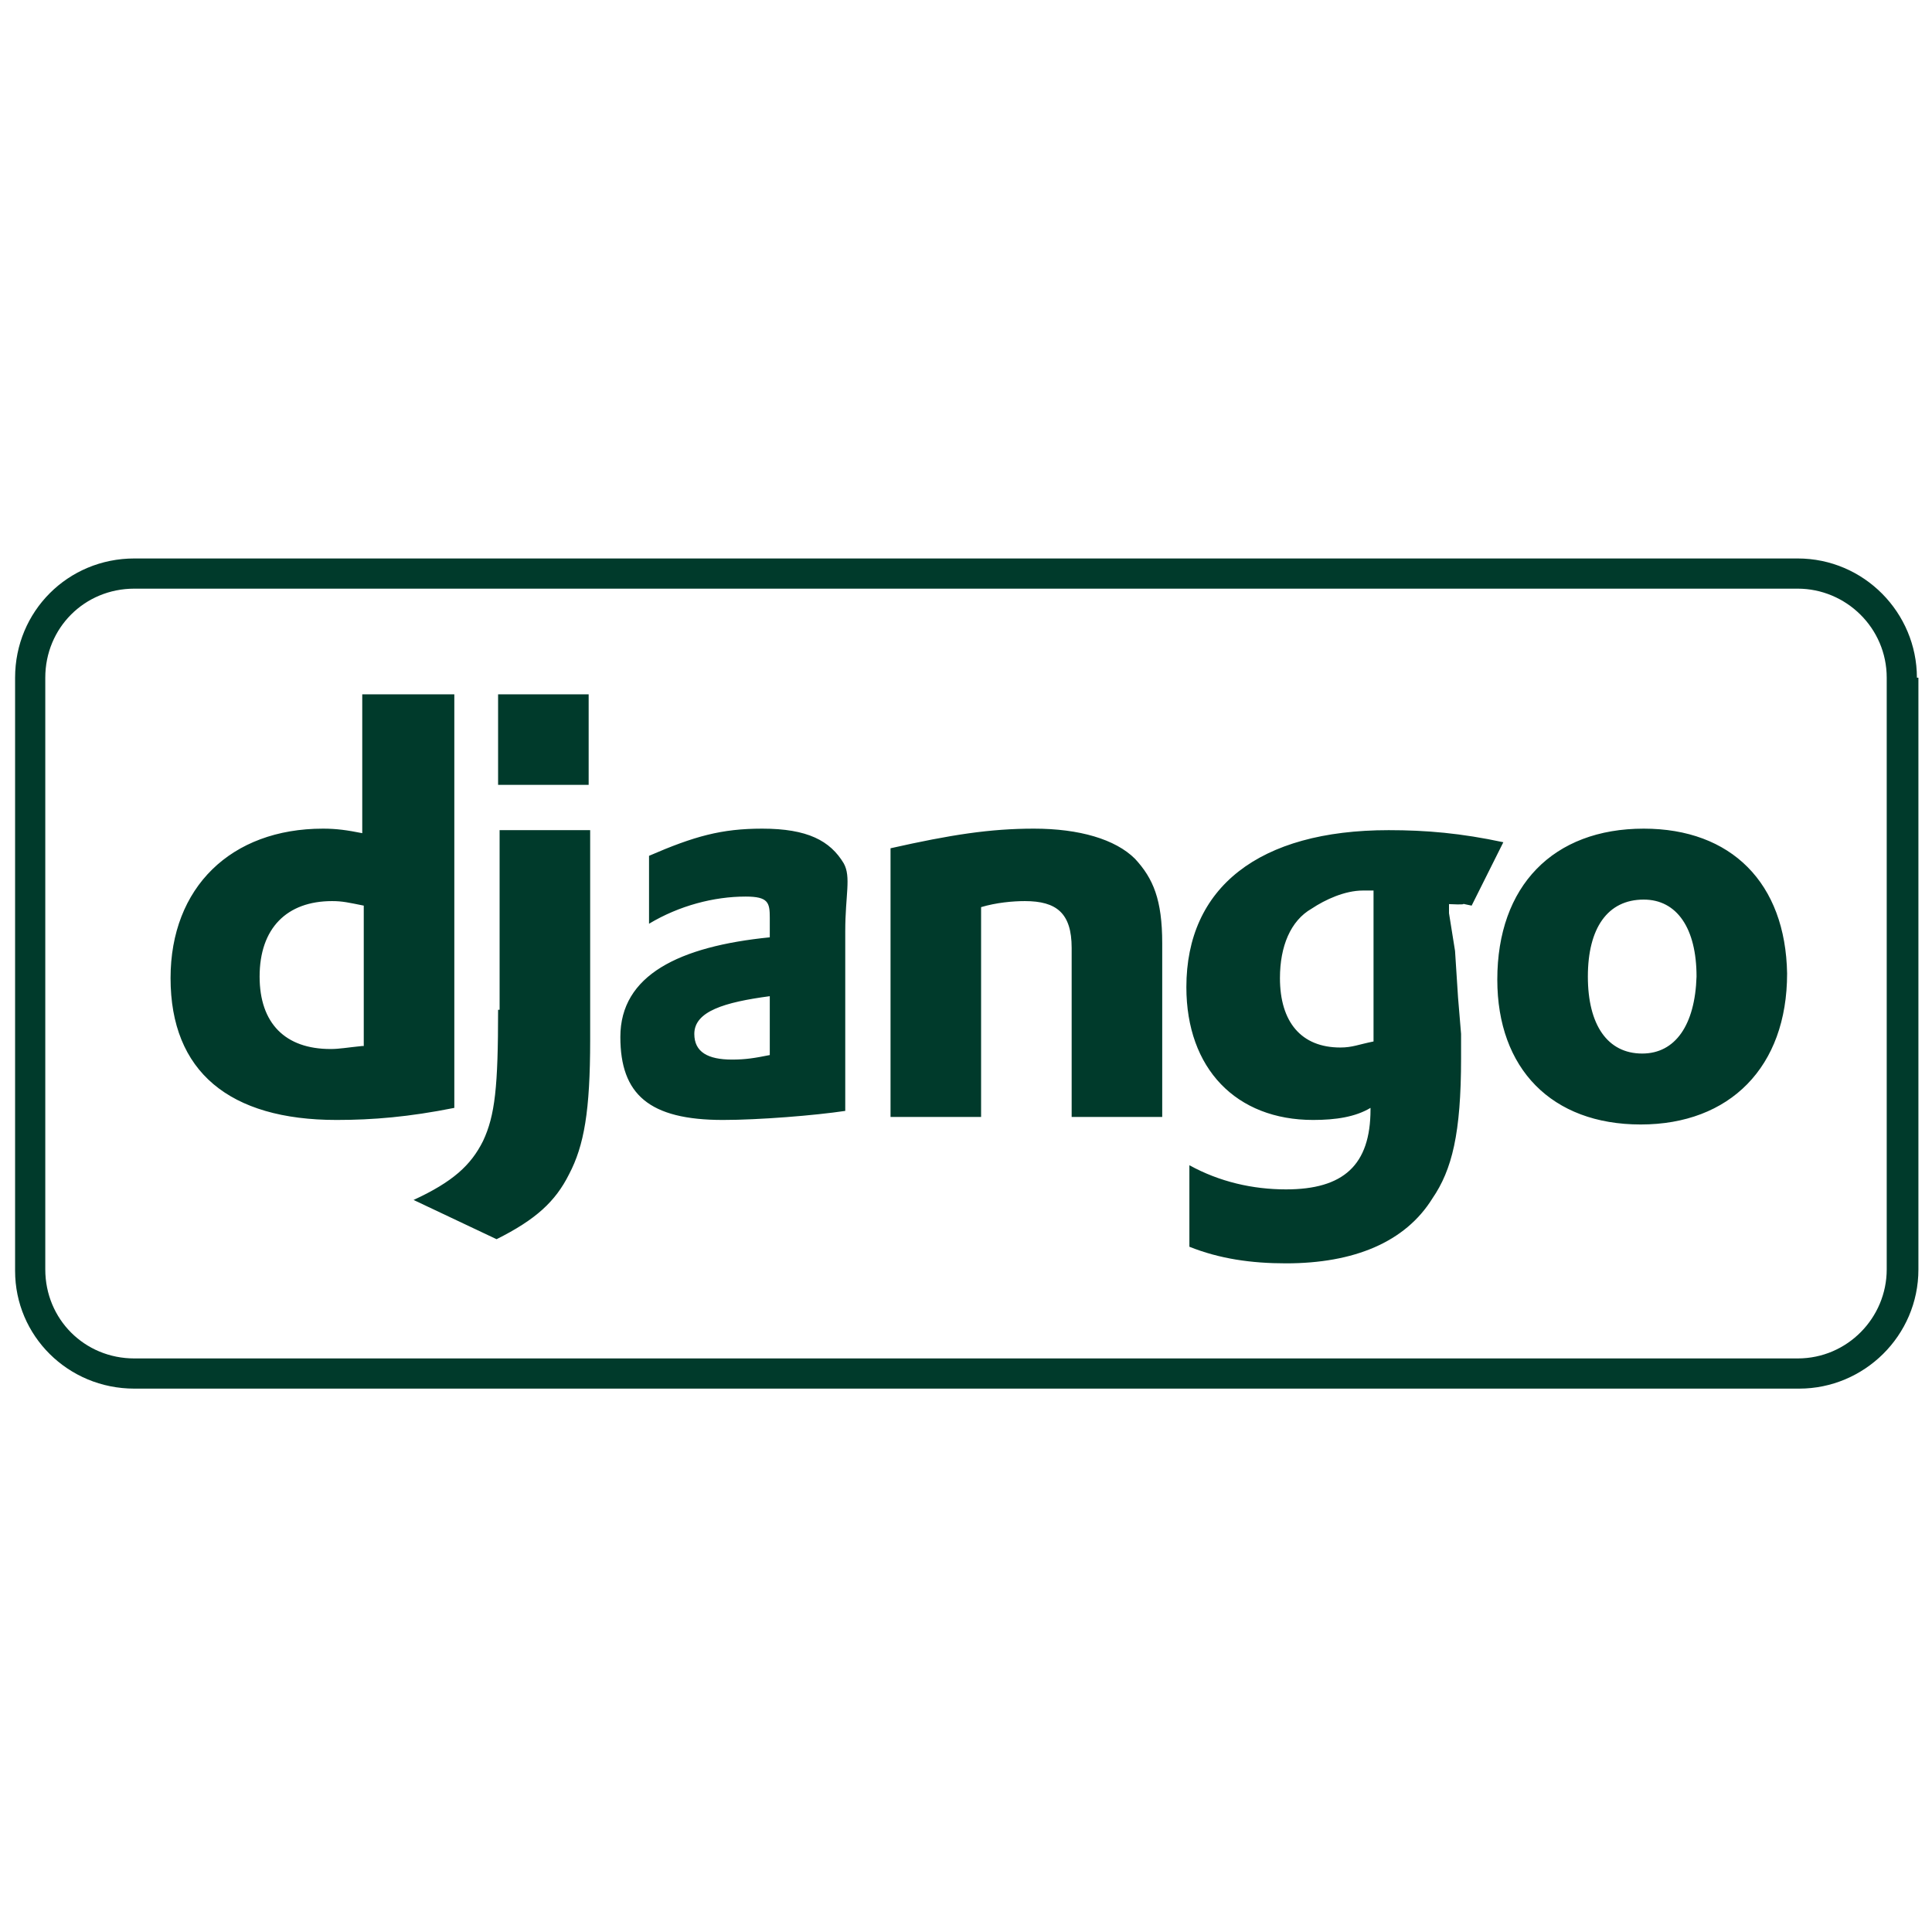
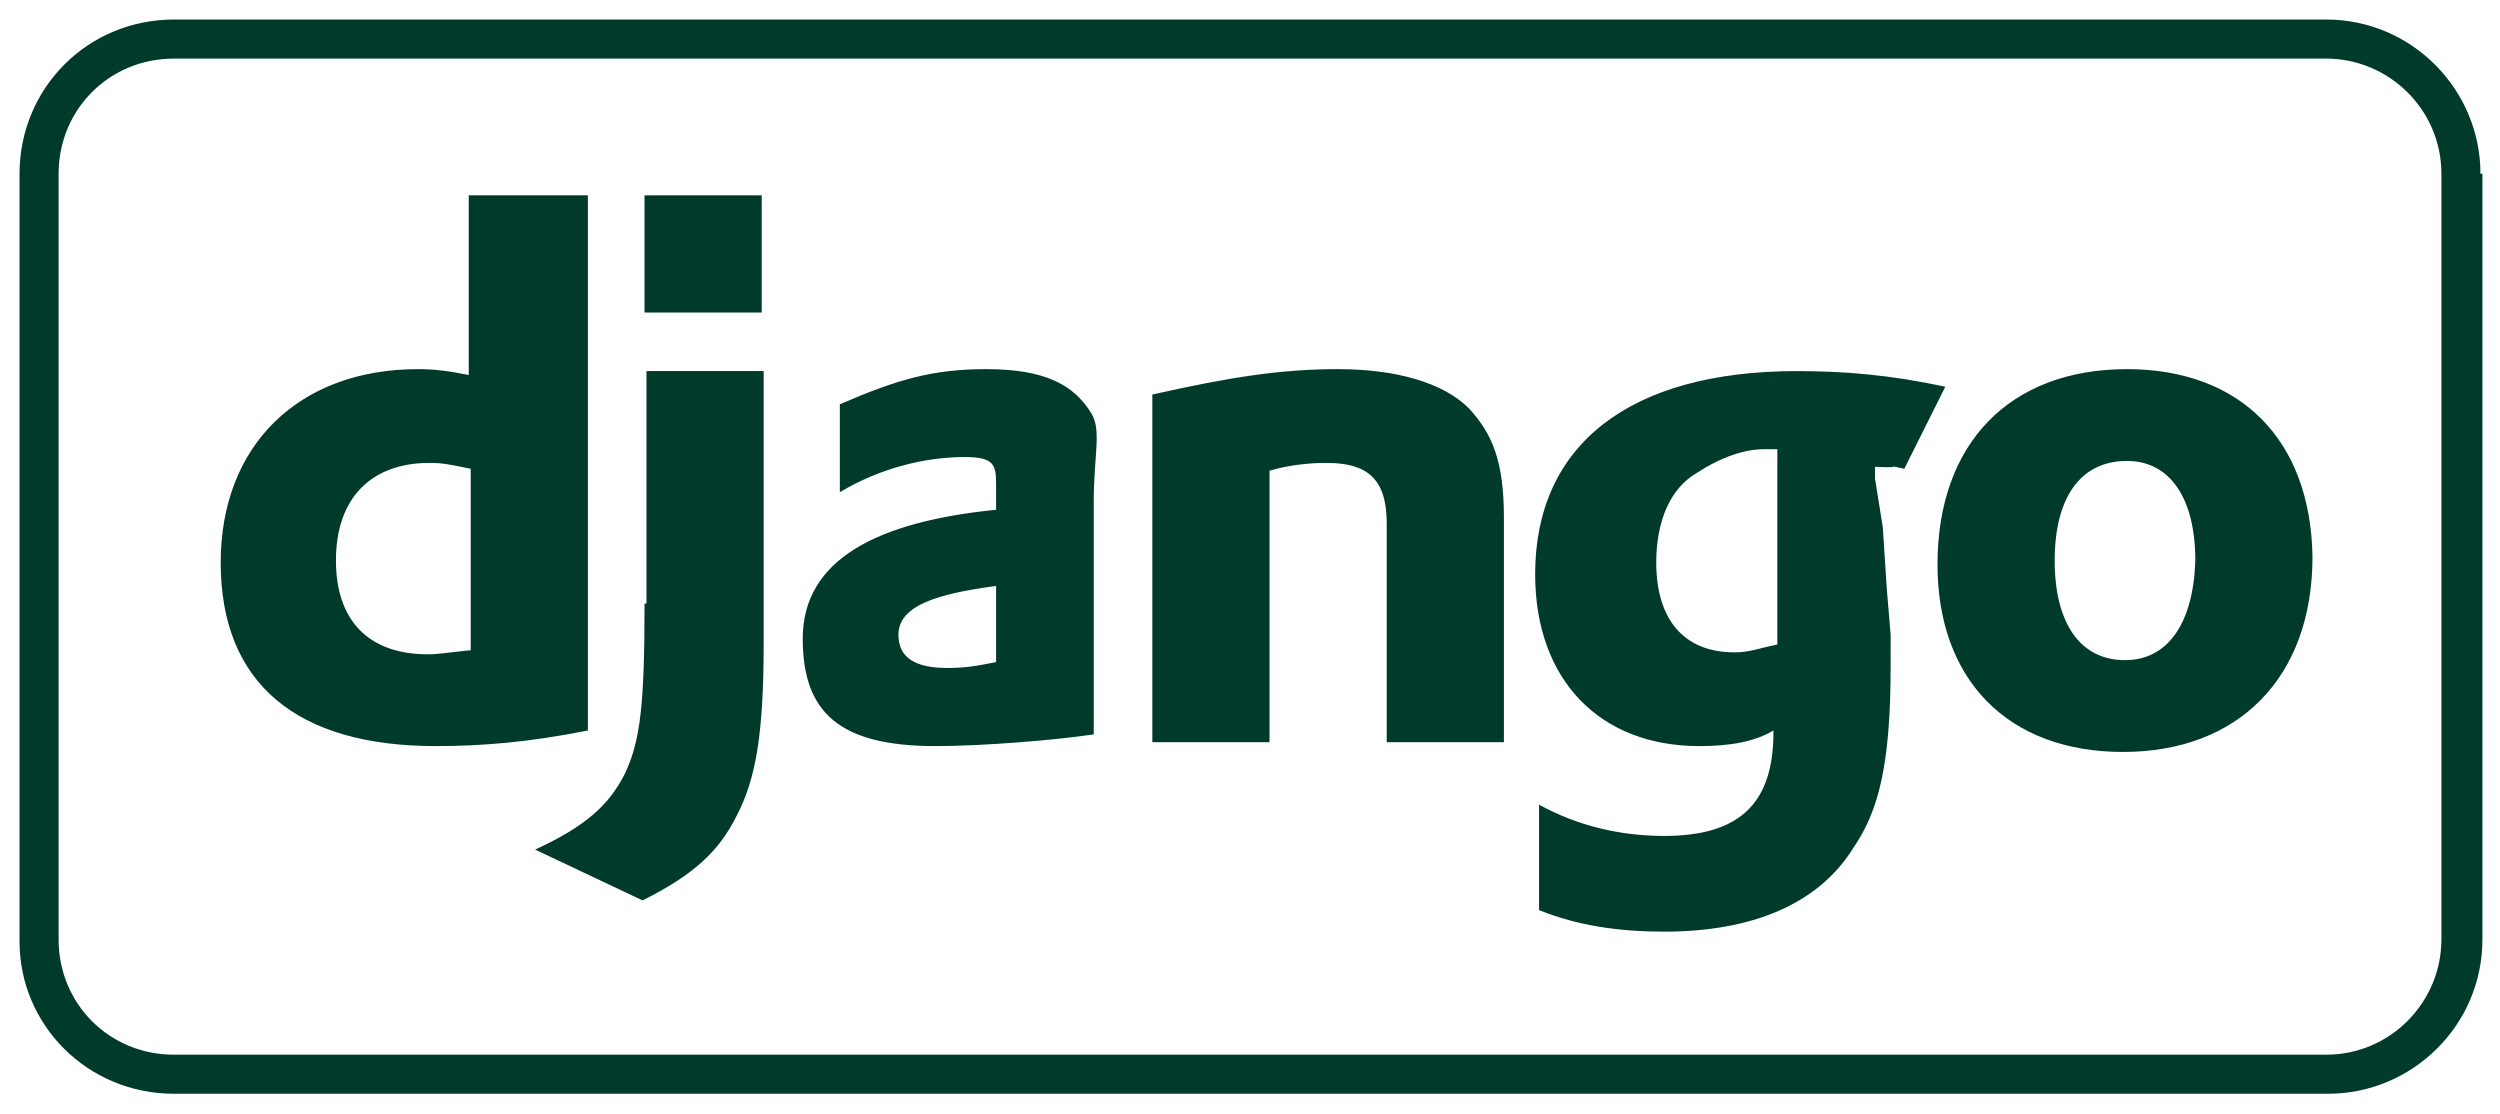
- <svg xmlns="http://www.w3.org/2000/svg" viewBox="0 0 128 128">
+ <svg xmlns="http://www.w3.org/2000/svg" viewBox="0 36 128 57">
  <g fill="#003A2B">
    <path d="M127 44.9c0-4.3-3.5-7.9-7.9-7.9h-110.2c-4.4 0-7.9 3.5-7.9 7.9v39.3c0 4.3 3.5 7.8 7.9 7.8h110.3c4.3 0 7.9-3.5 7.9-7.9v-39.2zm-2 39.2c0 3.2-2.6 5.9-5.9 5.9h-110.2c-3.3 0-5.9-2.6-5.9-5.9v-39.2c0-3.3 2.6-5.9 5.9-5.9h110.2c3.2 0 5.9 2.6 5.9 5.9v39.2zM30 46h-6v9.2c-1-.2-1.7-.3-2.6-.3-6.1 0-10.1 3.9-10.1 9.9 0 6.2 3.9 9.4 11 9.4 2.4 0 4.8-.2 7.8-.8v-27.4zm-6 23.3c-1 .1-1.5.2-2.1.2-3 0-4.7-1.7-4.7-4.8 0-3.2 1.8-5 4.8-5 .7 0 1.1.1 2.1.3v9.3zM33 46h6v6h-6zM33 66.9c0 5.1-.2 7-1 8.7-.8 1.6-2 2.7-4.6 3.9l5.5 2.6c2.6-1.3 3.9-2.5 4.8-4.3 1-1.9 1.4-4.2 1.4-8.9v-13.9h-6v11.9zM50.5 54.9c-2.7 0-4.5.5-7.5 1.8v4.5c2-1.2 4.3-1.8 6.4-1.8 1.5 0 1.6.4 1.6 1.4v1.3c-6 .6-9.9 2.5-9.9 6.6 0 3.8 1.9 5.5 6.8 5.5 2.4 0 6.1-.3 8.1-.6v-11.9c0-2.4.4-3.6-.1-4.5-.9-1.5-2.4-2.3-5.4-2.3zm.5 15c-1 .2-1.6.3-2.5.3-1.6 0-2.5-.5-2.5-1.7 0-1.5 2-2.1 5-2.5v3.9zM68.5 54.9c-2.9 0-5.5.4-9.5 1.3v17.8h6v-13.9c1-.3 2.1-.4 2.9-.4 2.1 0 3.1.8 3.1 3.1v11.2h6v-11.5c0-2.9-.6-4.3-1.8-5.6-1.3-1.3-3.7-2-6.7-2zM97.5 60l2.1-4.2c-2.8-.6-5.1-.8-7.6-.8-8.6 0-13.4 3.8-13.4 10.4 0 5.4 3.3 8.8 8.4 8.8 1.5 0 2.8-.2 3.8-.8v.1c0 3.7-1.8 5.3-5.6 5.3-2.2 0-4.4-.5-6.4-1.6v5.4c2 .8 4.1 1.1 6.4 1.1 4.5 0 7.9-1.4 9.7-4.3 1.3-1.9 1.9-4.3 1.9-9.3v-1.6l-.2-2.4-.2-3.1-.4-2.5v-.6c2 .1 0-.2 1.5.1zm-6.5 8.6v.4c-1 .2-1.4.4-2.2.4-2.6 0-4-1.7-4-4.6 0-2.1.7-3.8 2.1-4.6.9-.6 2.2-1.2 3.4-1.2h.7v9.6zM108.9 54.9c-6 0-9.7 3.8-9.7 10 0 5.9 3.6 9.6 9.5 9.6s9.7-3.8 9.7-10c-.1-6-3.7-9.6-9.5-9.6zm-.1 14.9c-2.3 0-3.6-1.9-3.6-5.1 0-3.2 1.3-5.1 3.7-5.1 2.2 0 3.5 1.9 3.5 5.1-.1 3.2-1.4 5.1-3.6 5.1z" />
  </g>
</svg>
